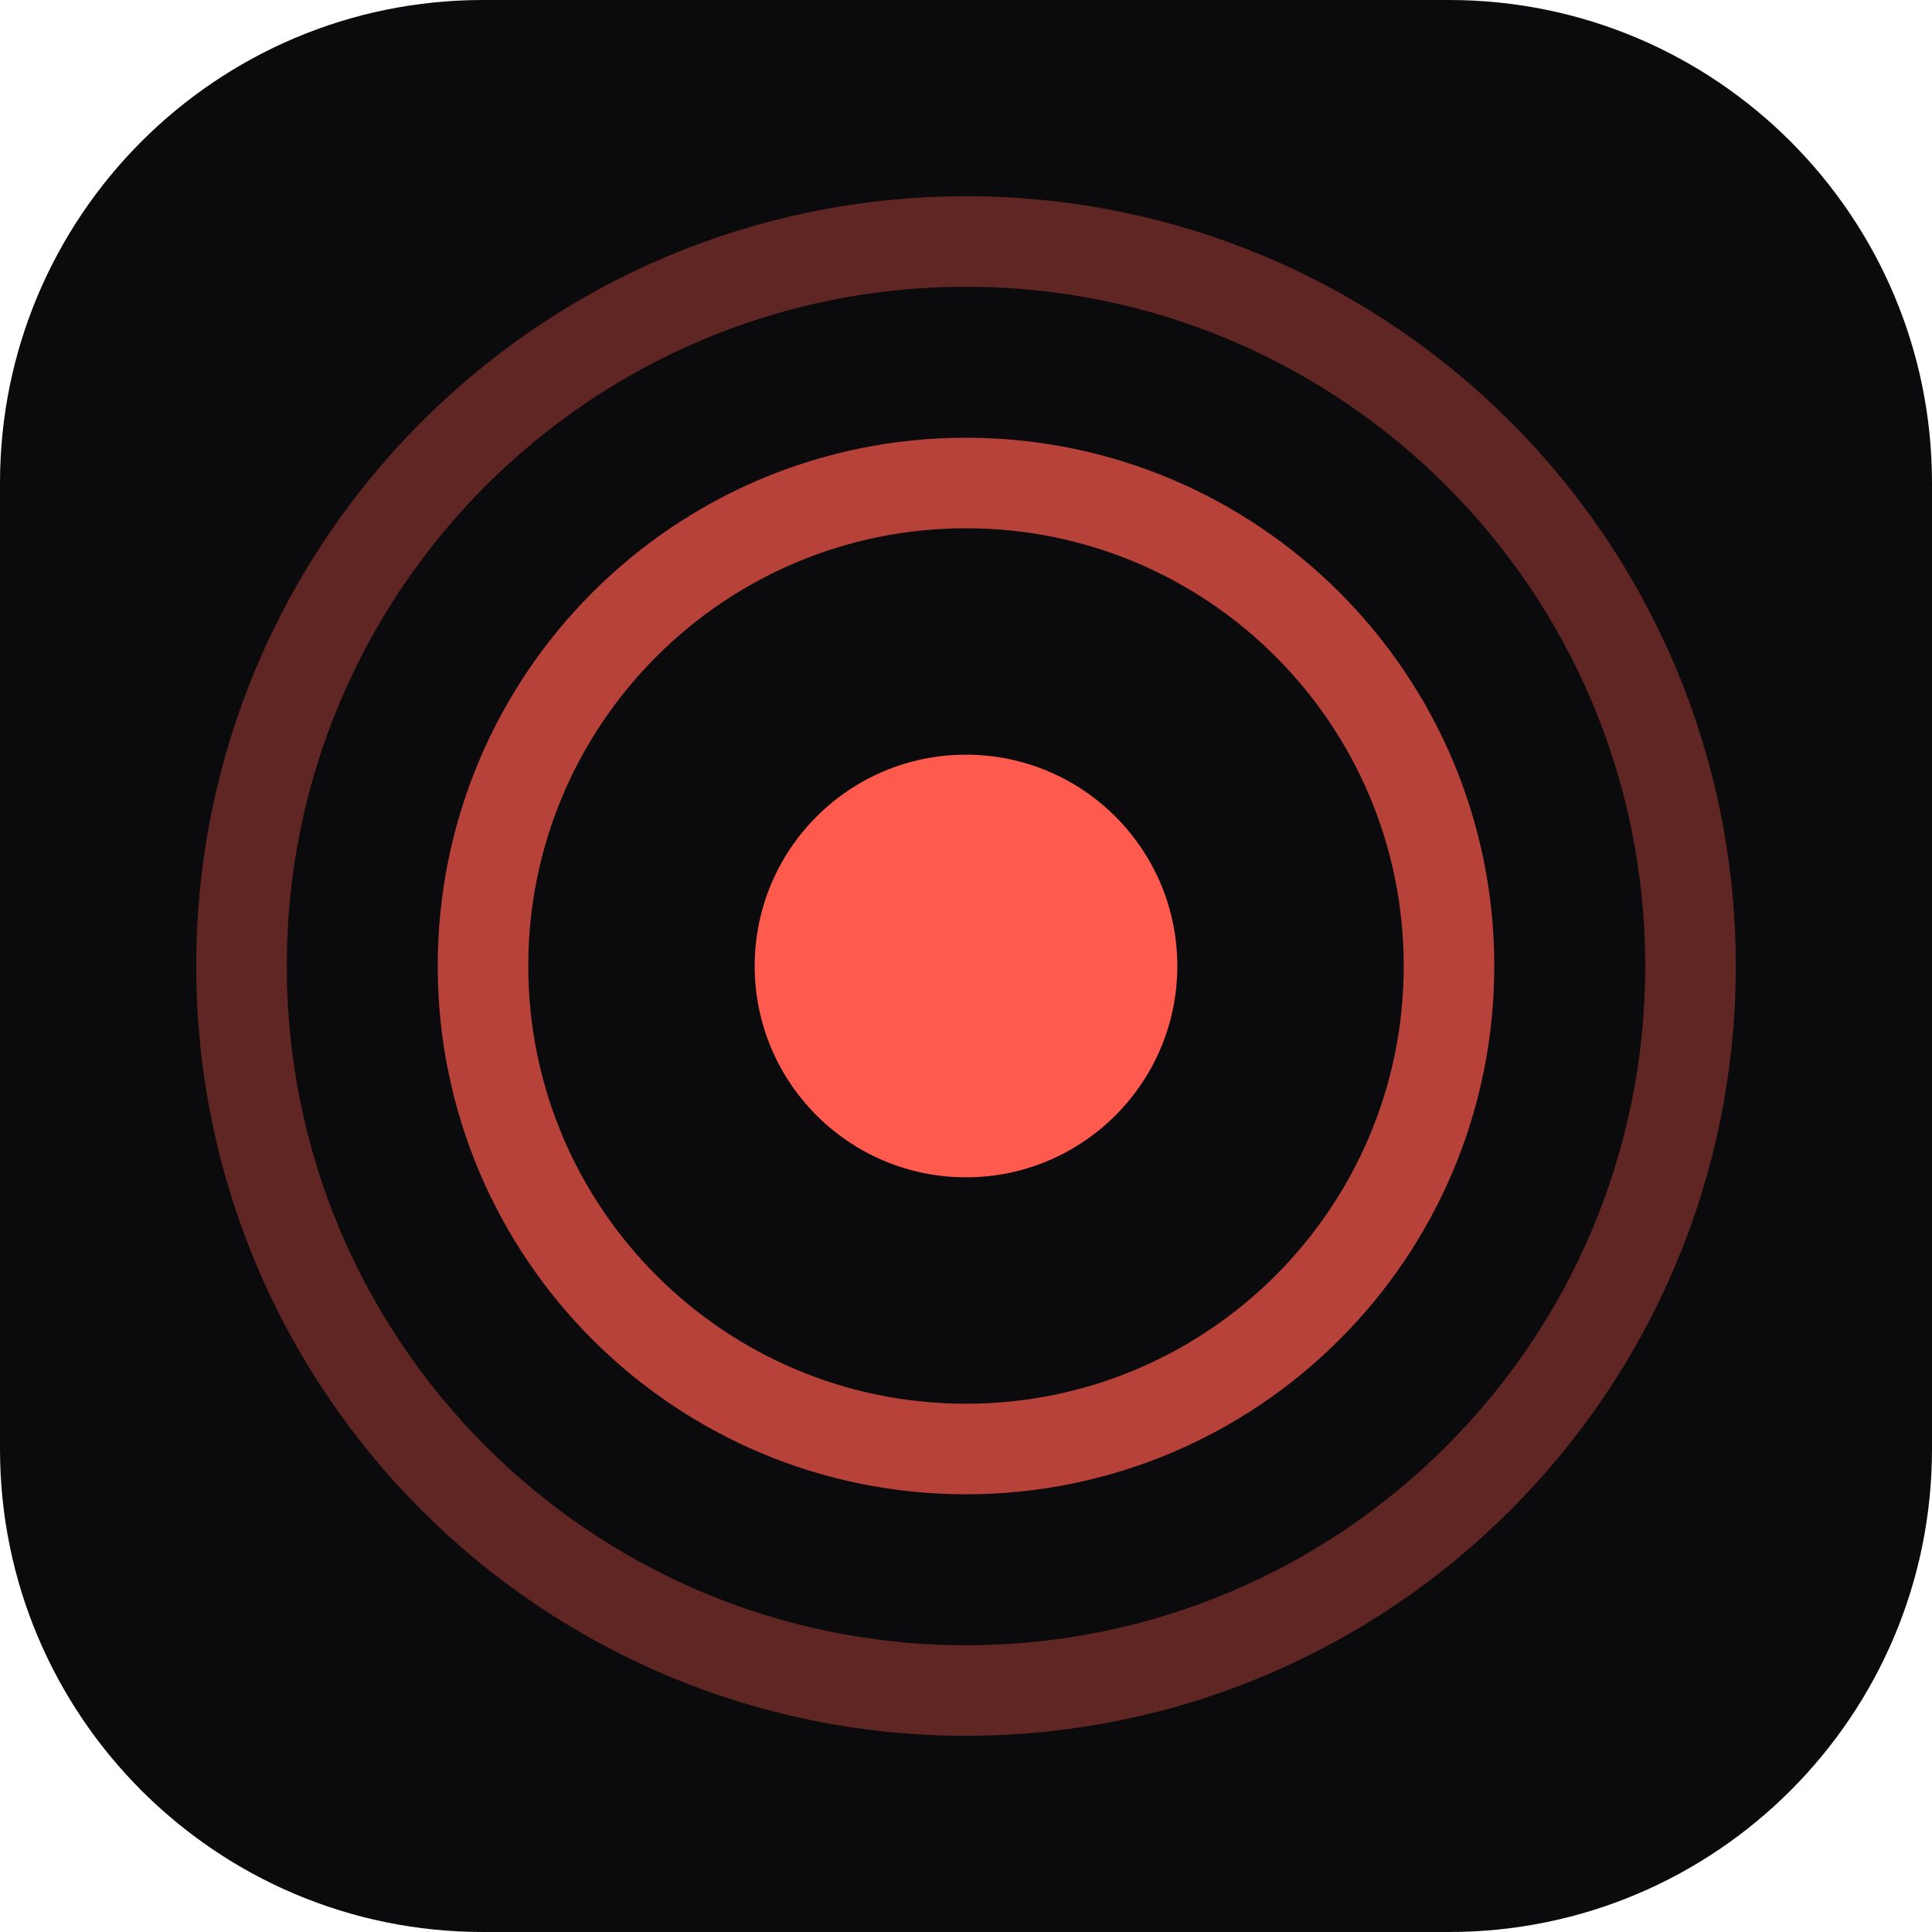
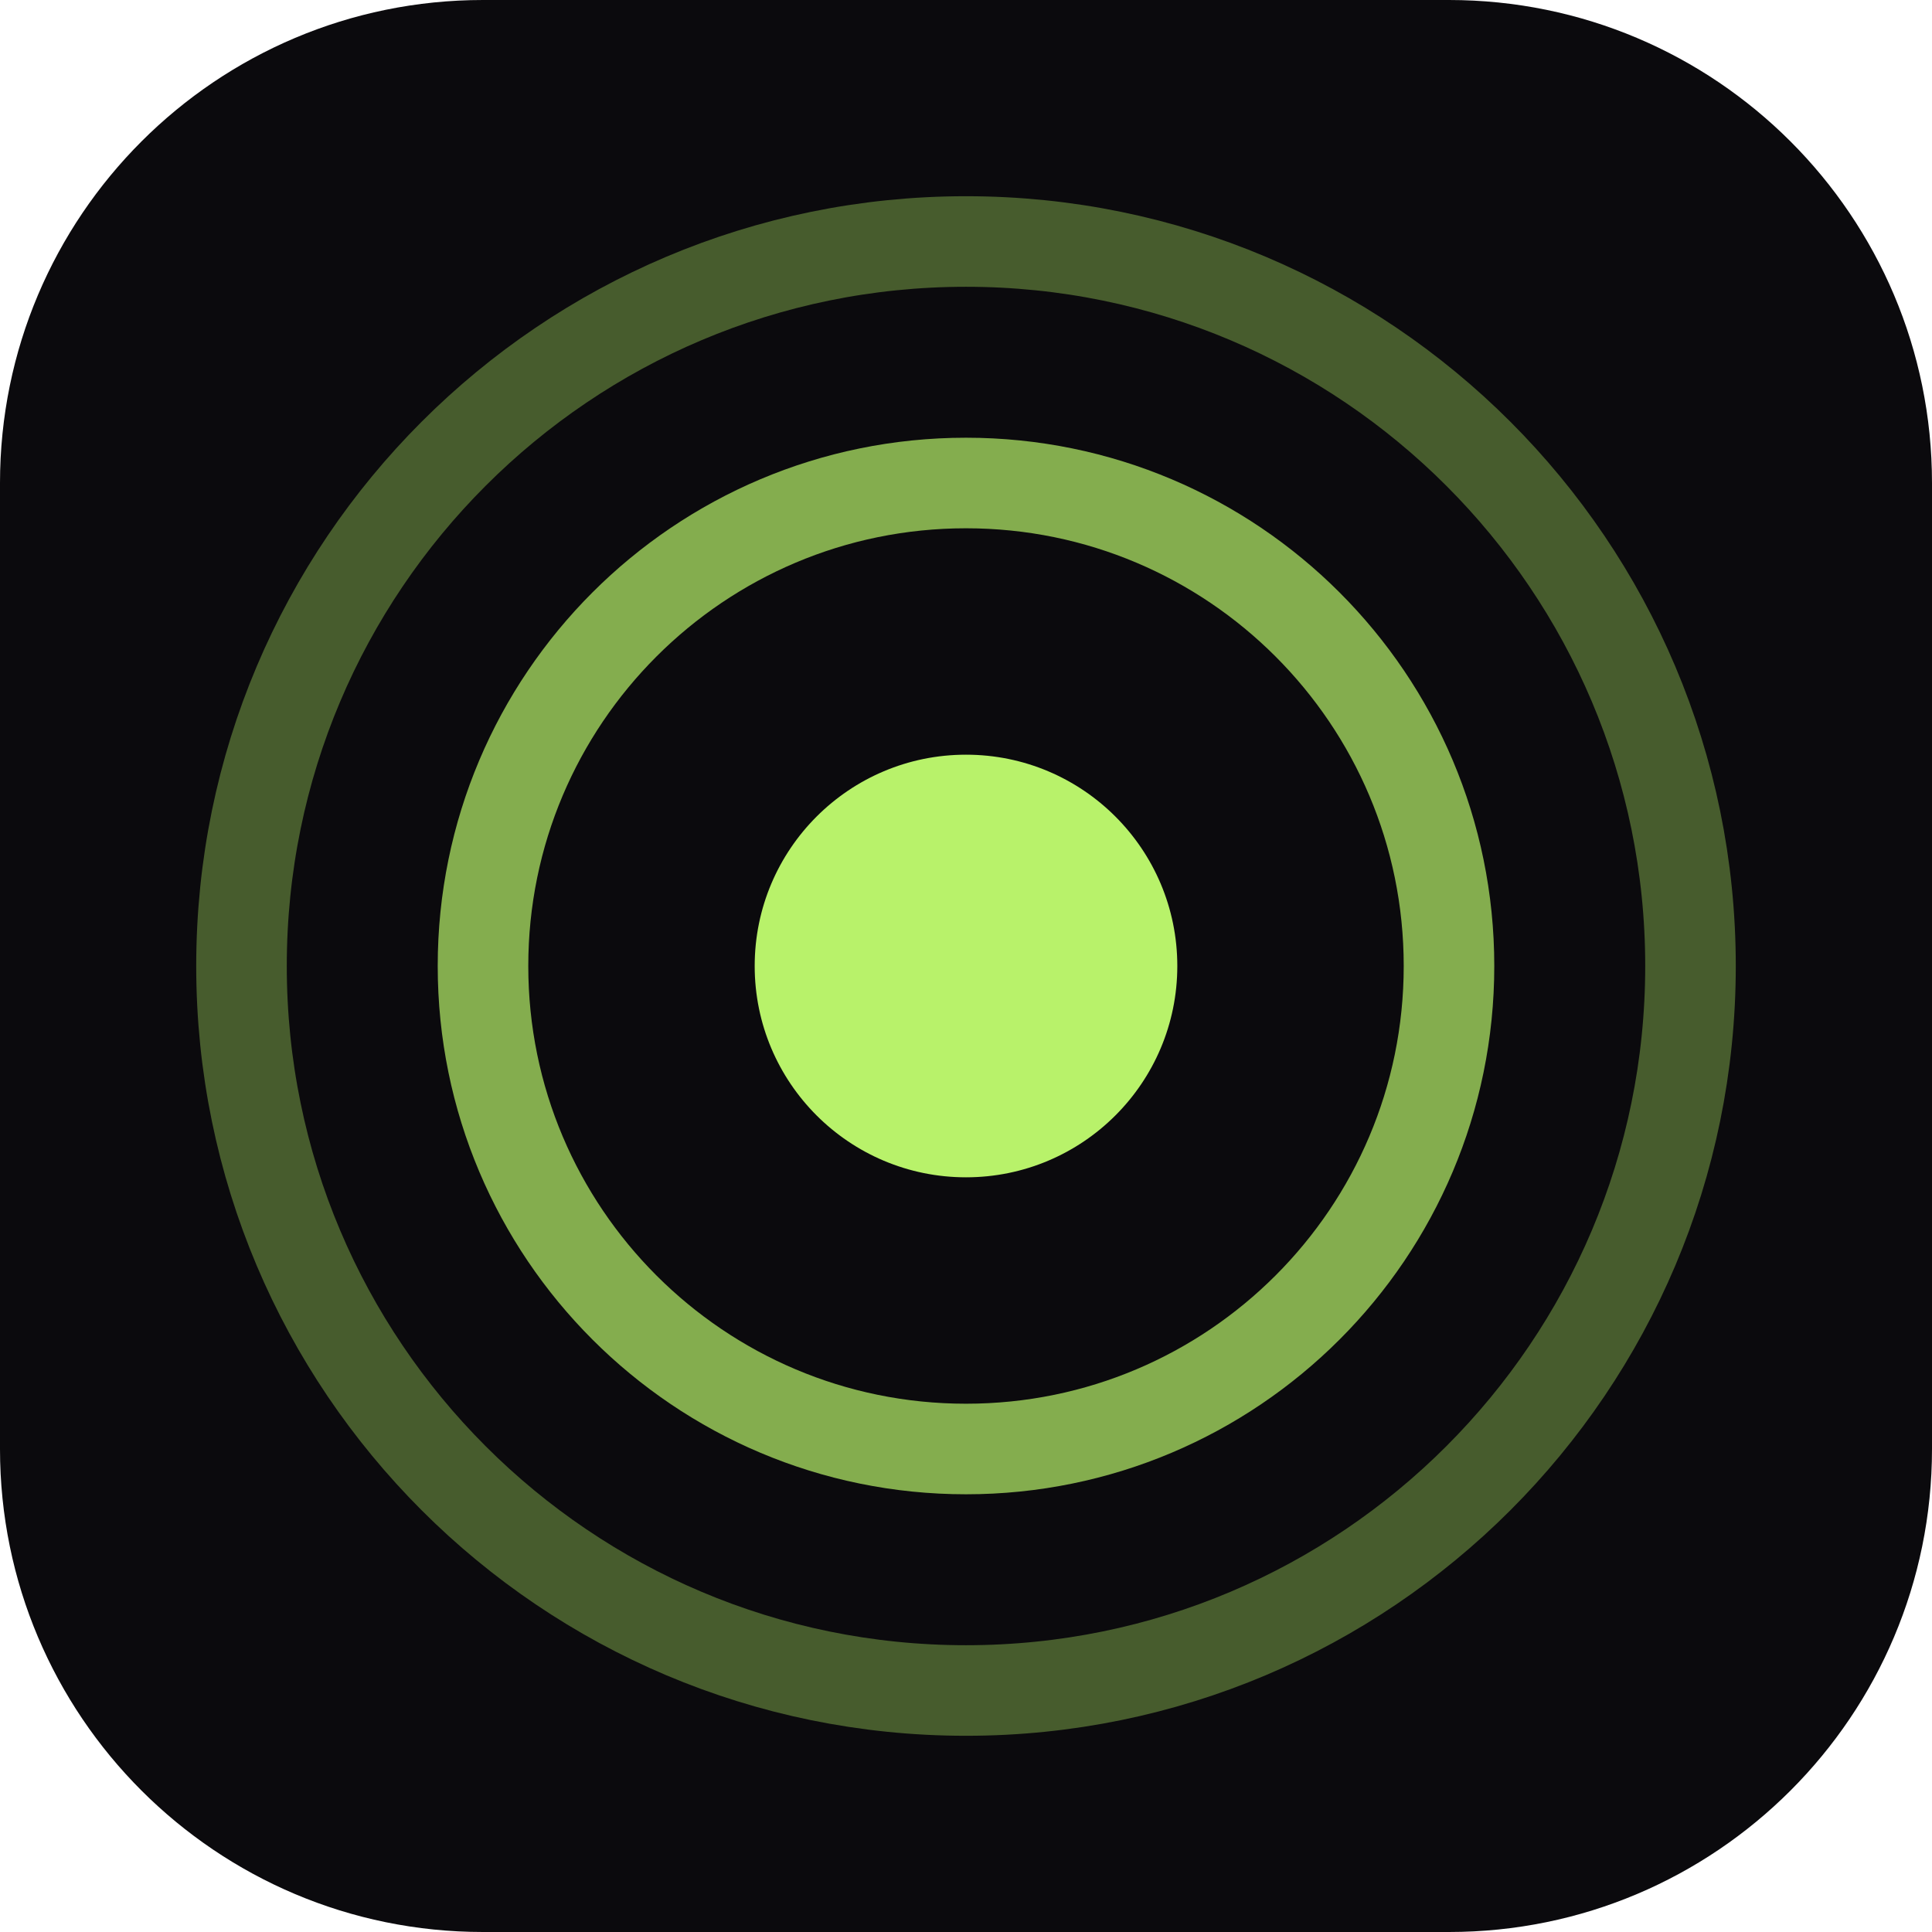
<svg xmlns="http://www.w3.org/2000/svg" viewBox="0 0 32 32">
  <rect width="32" height="32" rx="8" fill="#0B0A0D" />
-   <circle cx="16" cy="16" r="12" fill="none" stroke="#FF5A4E" stroke-opacity=".35" stroke-width="1.5" />
-   <circle cx="16" cy="16" r="8" fill="none" stroke="#FF5A4E" stroke-opacity=".7" stroke-width="1.5" />
-   <circle cx="16" cy="16" r="3.5" fill="#FF5A4E" />
+   <circle cx="16" cy="16" r="12" fill="none" stroke="#B8F26A" stroke-opacity=".35" stroke-width="1.5" />
+   <circle cx="16" cy="16" r="8" fill="none" stroke="#B8F26A" stroke-opacity=".7" stroke-width="1.5" />
+   <circle cx="16" cy="16" r="3.5" fill="#B8F26A" />
</svg>
